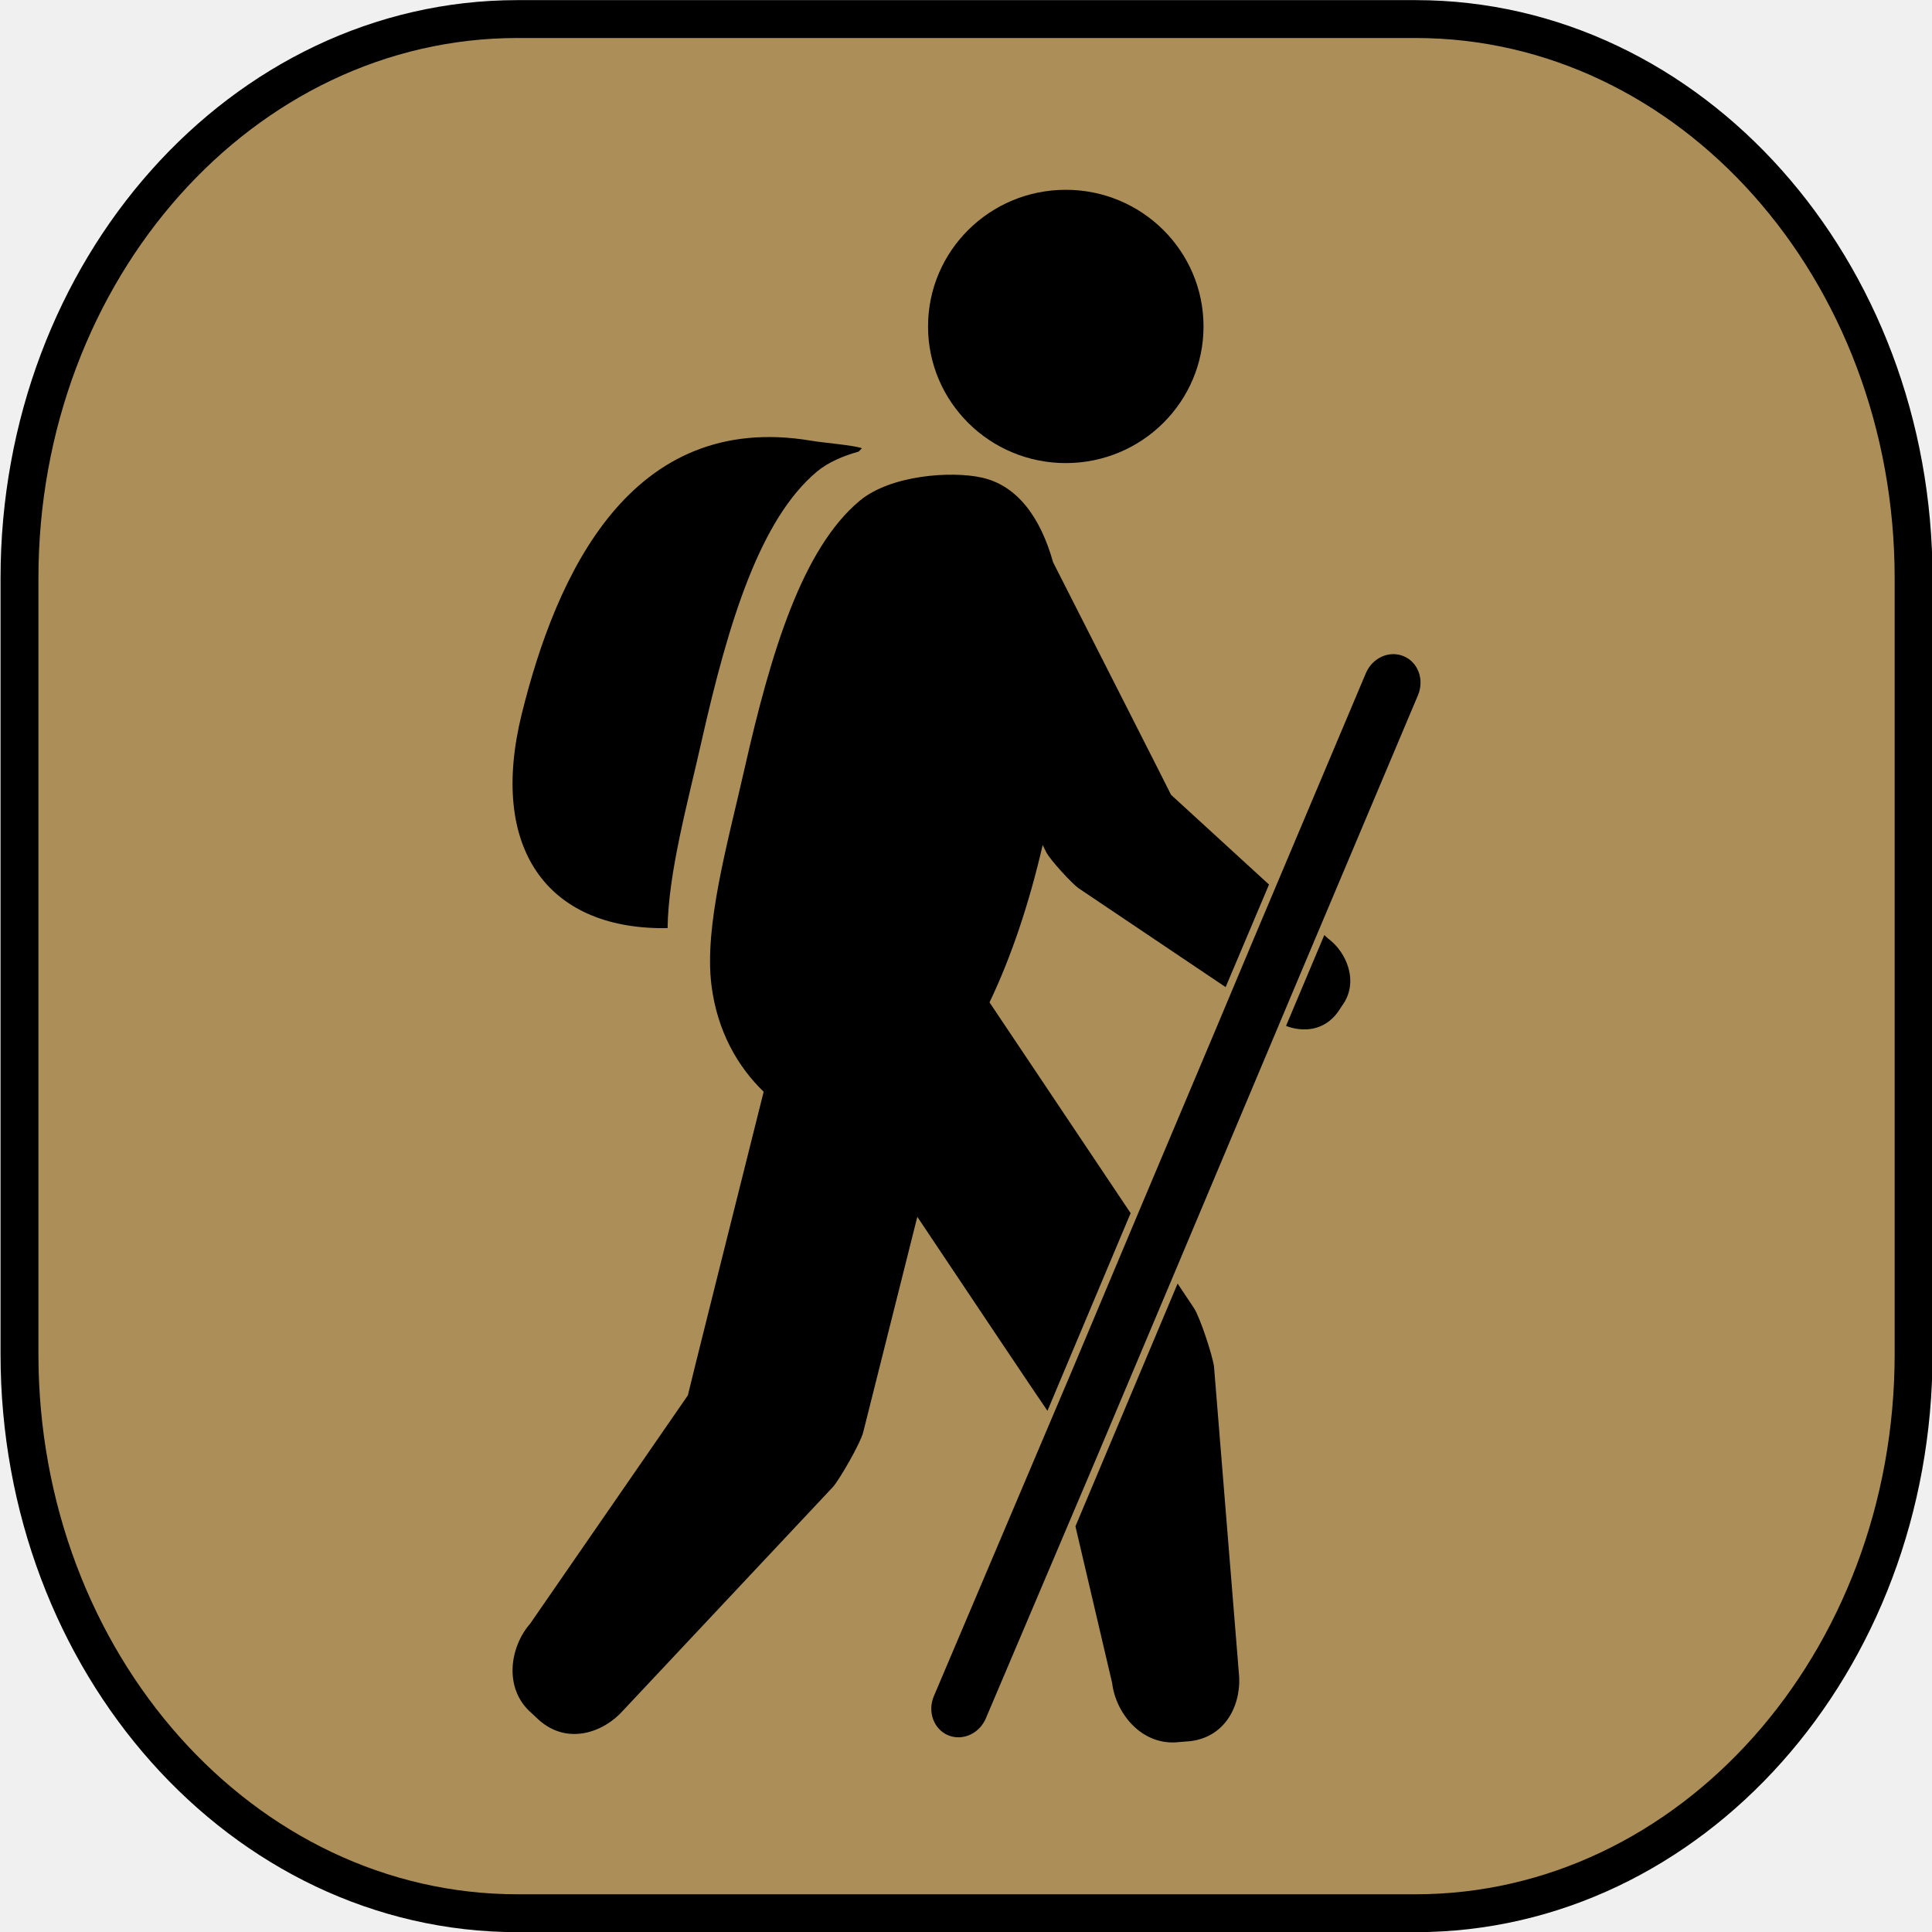
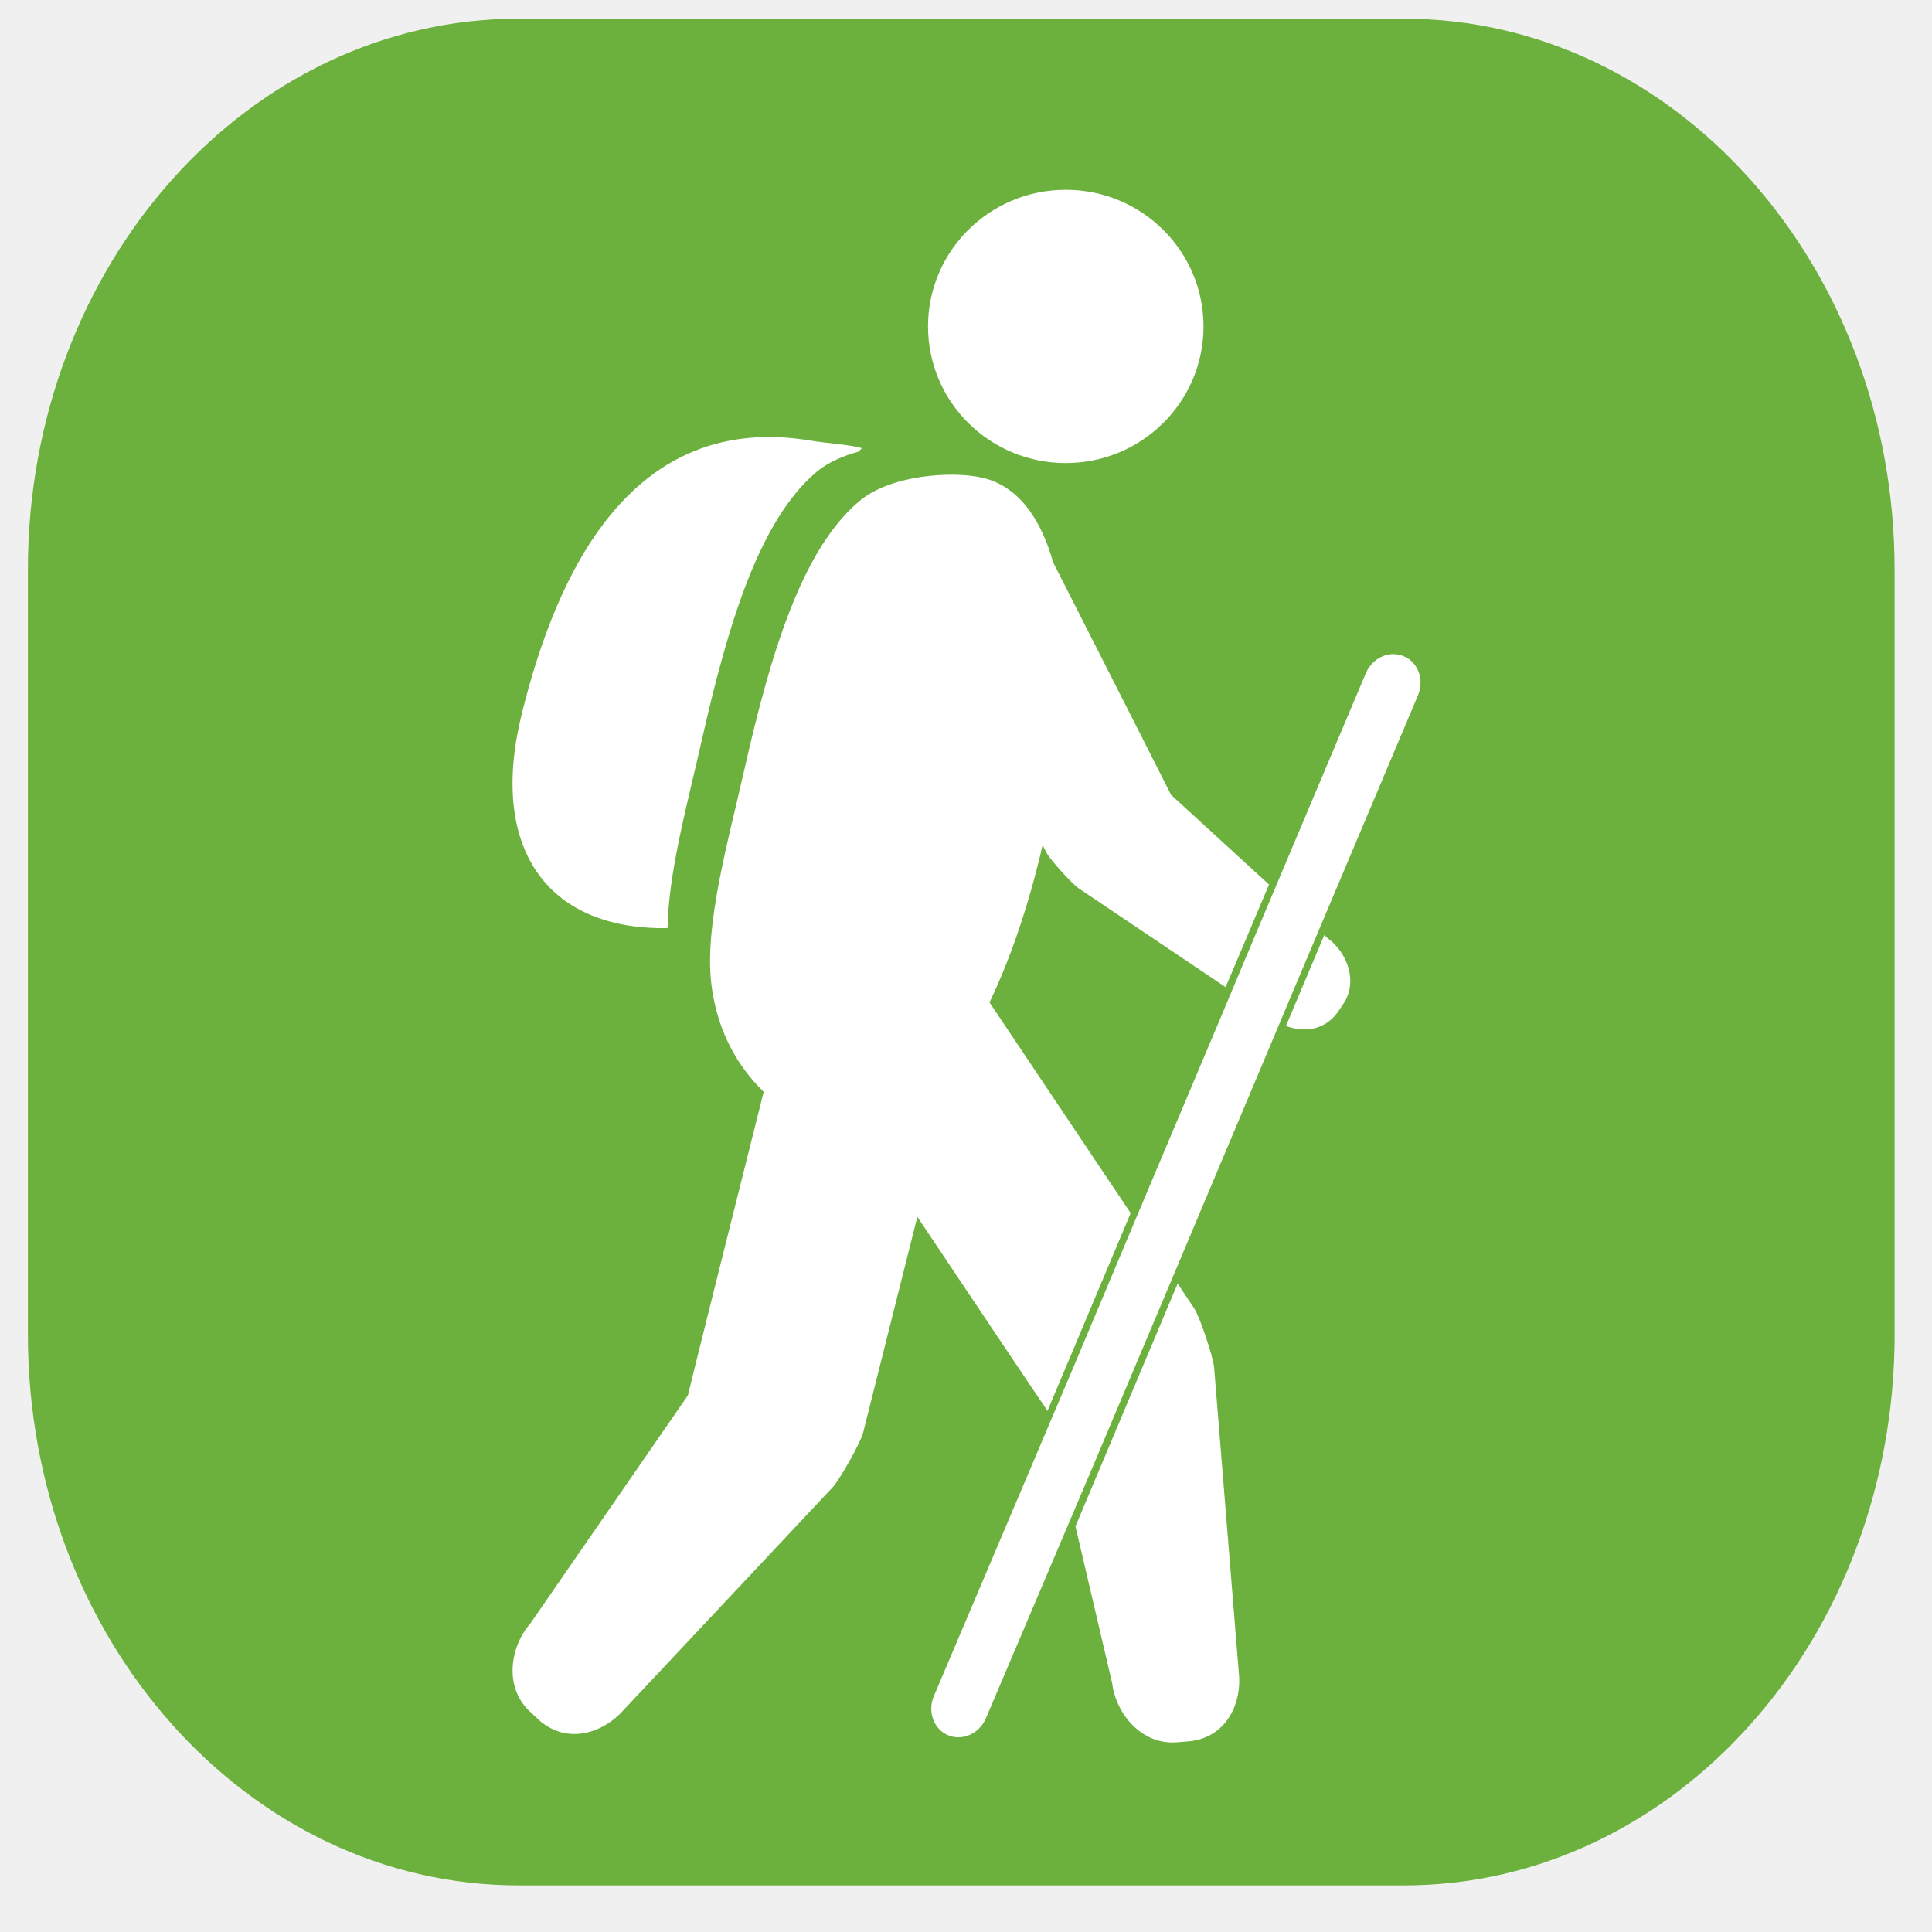
- <svg xmlns="http://www.w3.org/2000/svg" width="51" height="51" id="svg9780" version="1.1">
-   <defs id="defs9782" />
-   <g id="layer1" transform="translate(-698.5068,-554.5097)">
-     <g id="g7565" transform="translate(454.9131,132.1659)">
-       <path style="fill:#ac8e58;fill-opacity:1;stroke:#000000;stroke-width:1;stroke-miterlimit:10" id="path6447-9" d="m 294.108,458.086 c 0,8.153 -5.886,14.762 -13.147,14.762 l -23.706,0 c -7.261,0 -13.147,-6.608 -13.147,-14.762 l 0,-20.477 c 0,-8.153 5.886,-14.762 13.147,-14.762 l 23.706,0 c 7.261,0 13.147,6.608 13.147,14.762 l 0,20.477 z" stroke-miterlimit="10" />
-       <g transform="translate(106.0746,364.8261)" id="g6474-1">
-         <ellipse id="ellipse6476-4" ry="3.607" rx="3.636" cy="66.135" cx="165.653" d="m 169.289,66.135 c 0,1.992 -1.628,3.607 -3.636,3.607 -2.008,0 -3.636,-1.615 -3.636,-3.607 0,-1.992 1.628,-3.607 3.636,-3.607 2.008,0 3.636,1.615 3.636,3.607 z" />
-         <path id="path6478-0" d="m 172.832,84.238 0.122,-0.183 c 0.443,-0.61 0.119,-1.403 -0.382,-1.766 l -0.094,-0.089 -1.011,2.399 c 0.461,0.178 1.013,0.123 1.365,-0.361 z" />
-         <path id="path6480-6" d="m 163.64,83.978 c 0.563,-1.176 1.043,-2.592 1.403,-4.154 l 0.101,0.202 c 0.104,0.198 0.669,0.811 0.838,0.933 l 3.891,2.616 1.145,-2.707 -2.586,-2.369 c -0.01,-0.03 -2.098,-4.139 -3.113,-6.137 -0.342,-1.214 -0.96,-2.029 -1.877,-2.236 -0.805,-0.181 -2.409,-0.071 -3.227,0.609 -1.515,1.262 -2.345,3.992 -3.044,7.083 -0.441,1.95 -1.069,4.146 -0.871,5.709 0.154,1.221 0.699,2.155 1.378,2.81 -0.75,2.996 -1.999,7.976 -2.001,8.014 l -4.162,6.026 c -0.534,0.607 -0.714,1.71 0.031,2.358 l 0.208,0.194 c 0.742,0.653 1.694,0.335 2.227,-0.273 l 5.529,-5.89 c 0.18,-0.207 0.719,-1.146 0.793,-1.431 l 1.431,-5.696 c 1.489,2.229 3.171,4.739 3.435,5.121 l 2.196,-5.218 -3.725,-5.564 z" />
-         <path id="path6482-6" d="m 166.877,101.946 c 0.094,0.798 0.785,1.672 1.768,1.558 l 0.287,-0.023 c 0.982,-0.113 1.383,-1.033 1.287,-1.836 l -0.653,-8.053 c -0.033,-0.273 -0.368,-1.302 -0.53,-1.545 l -0.431,-0.646 -2.697,6.408 0.969,4.137 z" />
-         <path id="path6484-6" d="m 174.575,74.841 c -0.38,-0.162 -0.828,0.04 -1,0.446 l -3.047,7.219 -0.91,2.168 -2.014,4.774 -1.755,4.175 -3.68,8.673 c -0.17,0.407 -0.002,0.868 0.377,1.028 0.38,0.159 0.826,-0.041 0.998,-0.448 l 2.895,-6.816 2.161,-5.124 2.29,-5.441 0.808,-1.92 3.252,-7.705 c 0.172,-0.411 0.005,-0.87 -0.375,-1.029 z" />
-         <g id="g6486-7">
-           <path id="path6488-9" d="m 158.937,69.152 c -4.785,-0.806 -6.74,3.546 -7.645,7.213 -0.876,3.547 0.674,5.654 3.731,5.654 0.038,0 0.079,0 0.119,-0.003 0.02,-1.474 0.534,-3.315 0.907,-4.978 0.699,-3.087 1.53,-5.818 3.044,-7.079 0.292,-0.238 0.676,-0.405 1.092,-0.52 0.028,-0.027 0.056,-0.058 0.086,-0.089 -0.218,-0.081 -1.033,-0.145 -1.334,-0.198 z" />
-         </g>
-       </g>
+ <svg xmlns="http://www.w3.org/2000/svg" version="1.1" id="svg9780" x="0px" y="0px" width="51px" height="51px" viewBox="0 0 51 51" enable-background="new 0 0 51 51" xml:space="preserve">
+   <path id="path6562-7_1_" opacity="0" fill="#FFFFFF" d="M51,36.207  c0,8.035-5.803,14.549-12.956,14.549H14.68c-7.156,0-12.956-6.513-12.956-14.549v-20.18c0-8.034,5.8-14.548,12.956-14.548h23.364  C45.197,1.479,51,7.992,51,16.027V36.207z" />
+   <path id="path6562-7" fill="#6CB13D" d="M50.014,35.221c0,8.034-5.802,14.549-12.957,14.549  H13.693c-7.156,0-12.957-6.514-12.957-14.549v-20.18c0-8.035,5.801-14.548,12.957-14.548h23.363c7.155,0,12.957,6.512,12.957,14.548  V35.221z" />
+   <g id="g6474-1" transform="translate(106.0746,364.8261)">
+     <ellipse id="ellipse6476-4" fill="#FFFFFF" cx="-77.941" cy="-356.209" rx="3.636" ry="3.607">
+ 	</ellipse>
+     <path id="path6478-0" fill="#FFFFFF" d="M-70.762-338.105l0.123-0.184   c0.442-0.61,0.118-1.403-0.383-1.766l-0.094-0.089l-1.012,2.399C-71.666-337.566-71.114-337.621-70.762-338.105L-70.762-338.105z" />
+     <path id="path6480-6" fill="#FFFFFF" d="M-79.954-338.365c0.563-1.177,1.043-2.593,1.402-4.154   l0.102,0.202c0.104,0.198,0.669,0.811,0.838,0.933l3.891,2.616l1.146-2.707l-2.586-2.369c-0.011-0.03-2.099-4.139-3.113-6.137   c-0.342-1.214-0.96-2.029-1.877-2.236c-0.805-0.181-2.409-0.071-3.227,0.609c-1.515,1.262-2.345,3.992-3.044,7.083   c-0.441,1.95-1.069,4.146-0.871,5.709c0.154,1.221,0.699,2.154,1.378,2.81c-0.75,2.996-1.999,7.976-2.001,8.015l-4.162,6.025   c-0.534,0.607-0.714,1.71,0.031,2.357l0.208,0.195c0.742,0.652,1.694,0.334,2.227-0.273l5.529-5.891   c0.18-0.207,0.719-1.146,0.793-1.431l1.431-5.696c1.489,2.229,3.171,4.739,3.436,5.121l2.195-5.218L-79.954-338.365   L-79.954-338.365z" />
+     <path id="path6482-6" fill="#FFFFFF" d="M-76.717-320.398c0.094,0.799,0.785,1.673,1.769,1.559   l0.287-0.023c0.981-0.112,1.383-1.032,1.286-1.836l-0.652-8.053c-0.033-0.273-0.368-1.302-0.529-1.545l-0.432-0.646l-2.697,6.408   L-76.717-320.398z" />
+     <path id="path6484-6" fill="#FFFFFF" d="M-69.019-347.503c-0.38-0.162-0.827,0.04-1,0.446   l-3.047,7.219l-0.91,2.168l-2.014,4.774l-1.755,4.175l-3.68,8.673c-0.17,0.407-0.002,0.868,0.377,1.028   c0.38,0.158,0.826-0.041,0.999-0.448l2.895-6.815l2.161-5.125l2.29-5.44l0.808-1.92l3.252-7.705   C-68.471-346.885-68.639-347.344-69.019-347.503z" />
+     <g id="g6486-7">
+       <path id="path6488-9" fill="#FFFFFF" d="M-84.657-353.192c-4.785-0.806-6.74,3.546-7.645,7.213    c-0.876,3.547,0.674,5.654,3.731,5.654c0.038,0,0.079,0,0.119-0.003c0.02-1.474,0.534-3.315,0.907-4.978    c0.699-3.087,1.53-5.818,3.044-7.079c0.292-0.238,0.676-0.405,1.092-0.52c0.028-0.027,0.056-0.058,0.086-0.089    C-83.541-353.075-84.356-353.139-84.657-353.192z" />
    </g>
  </g>
</svg>
